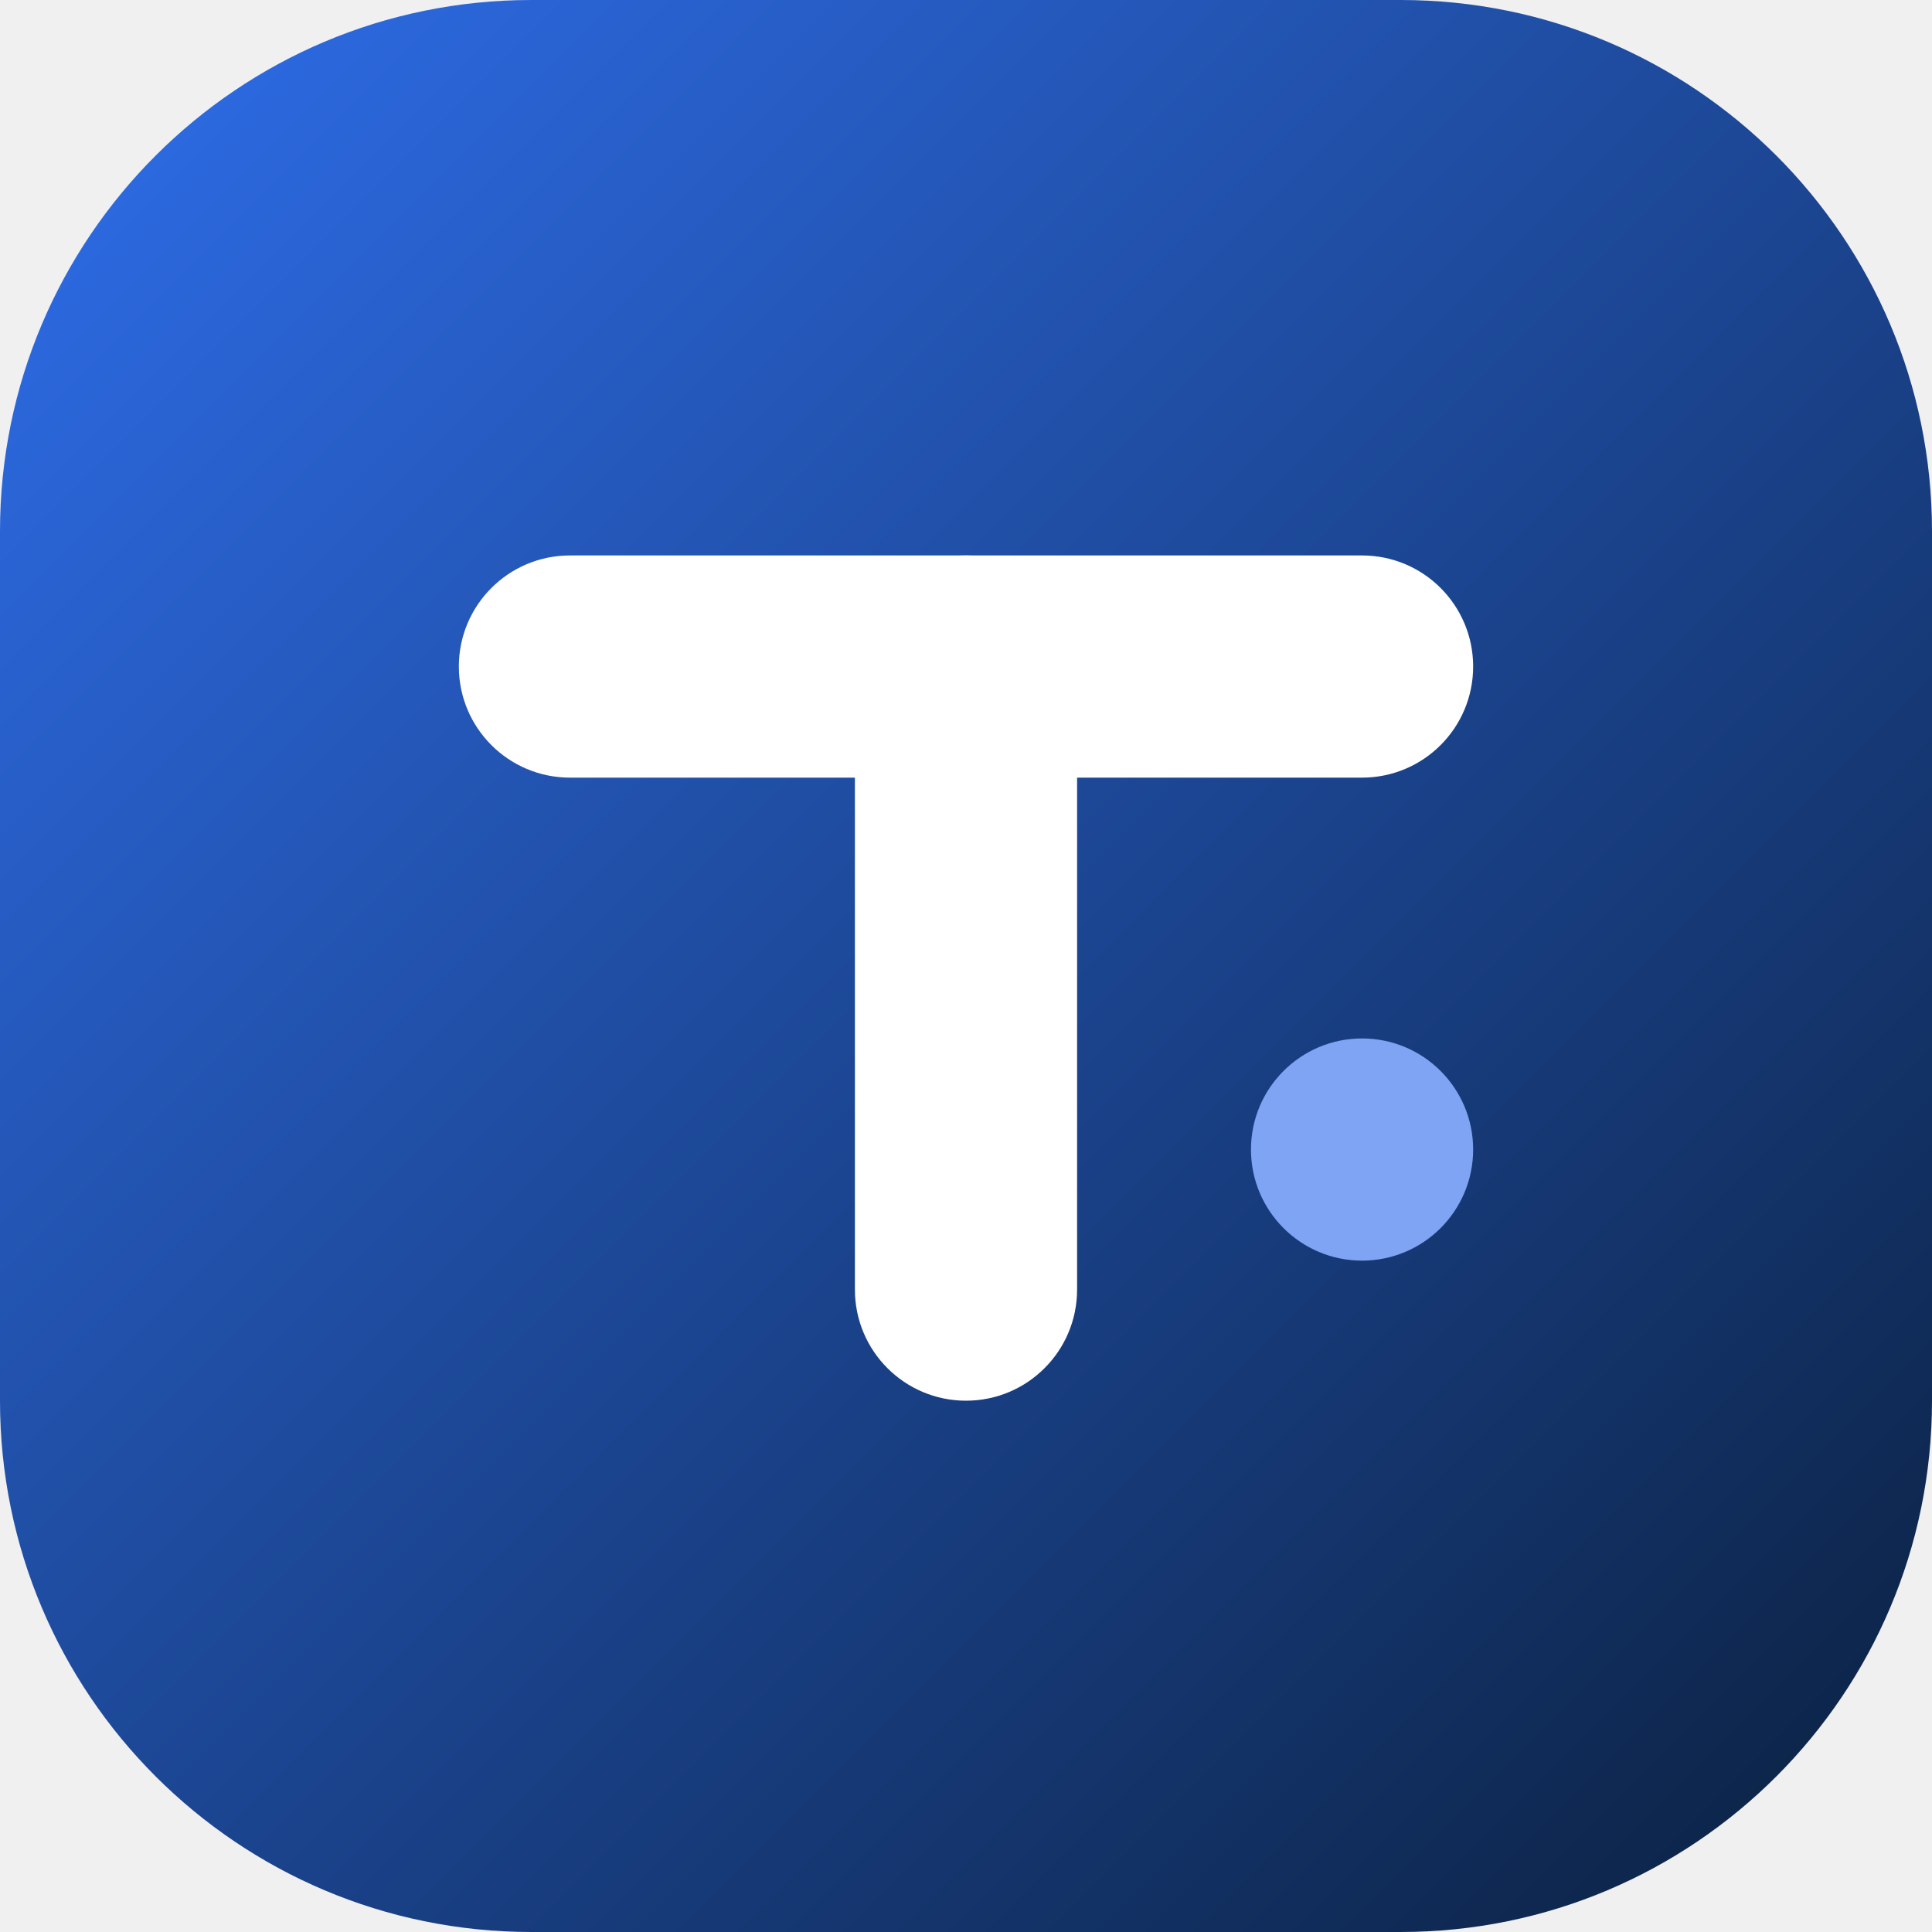
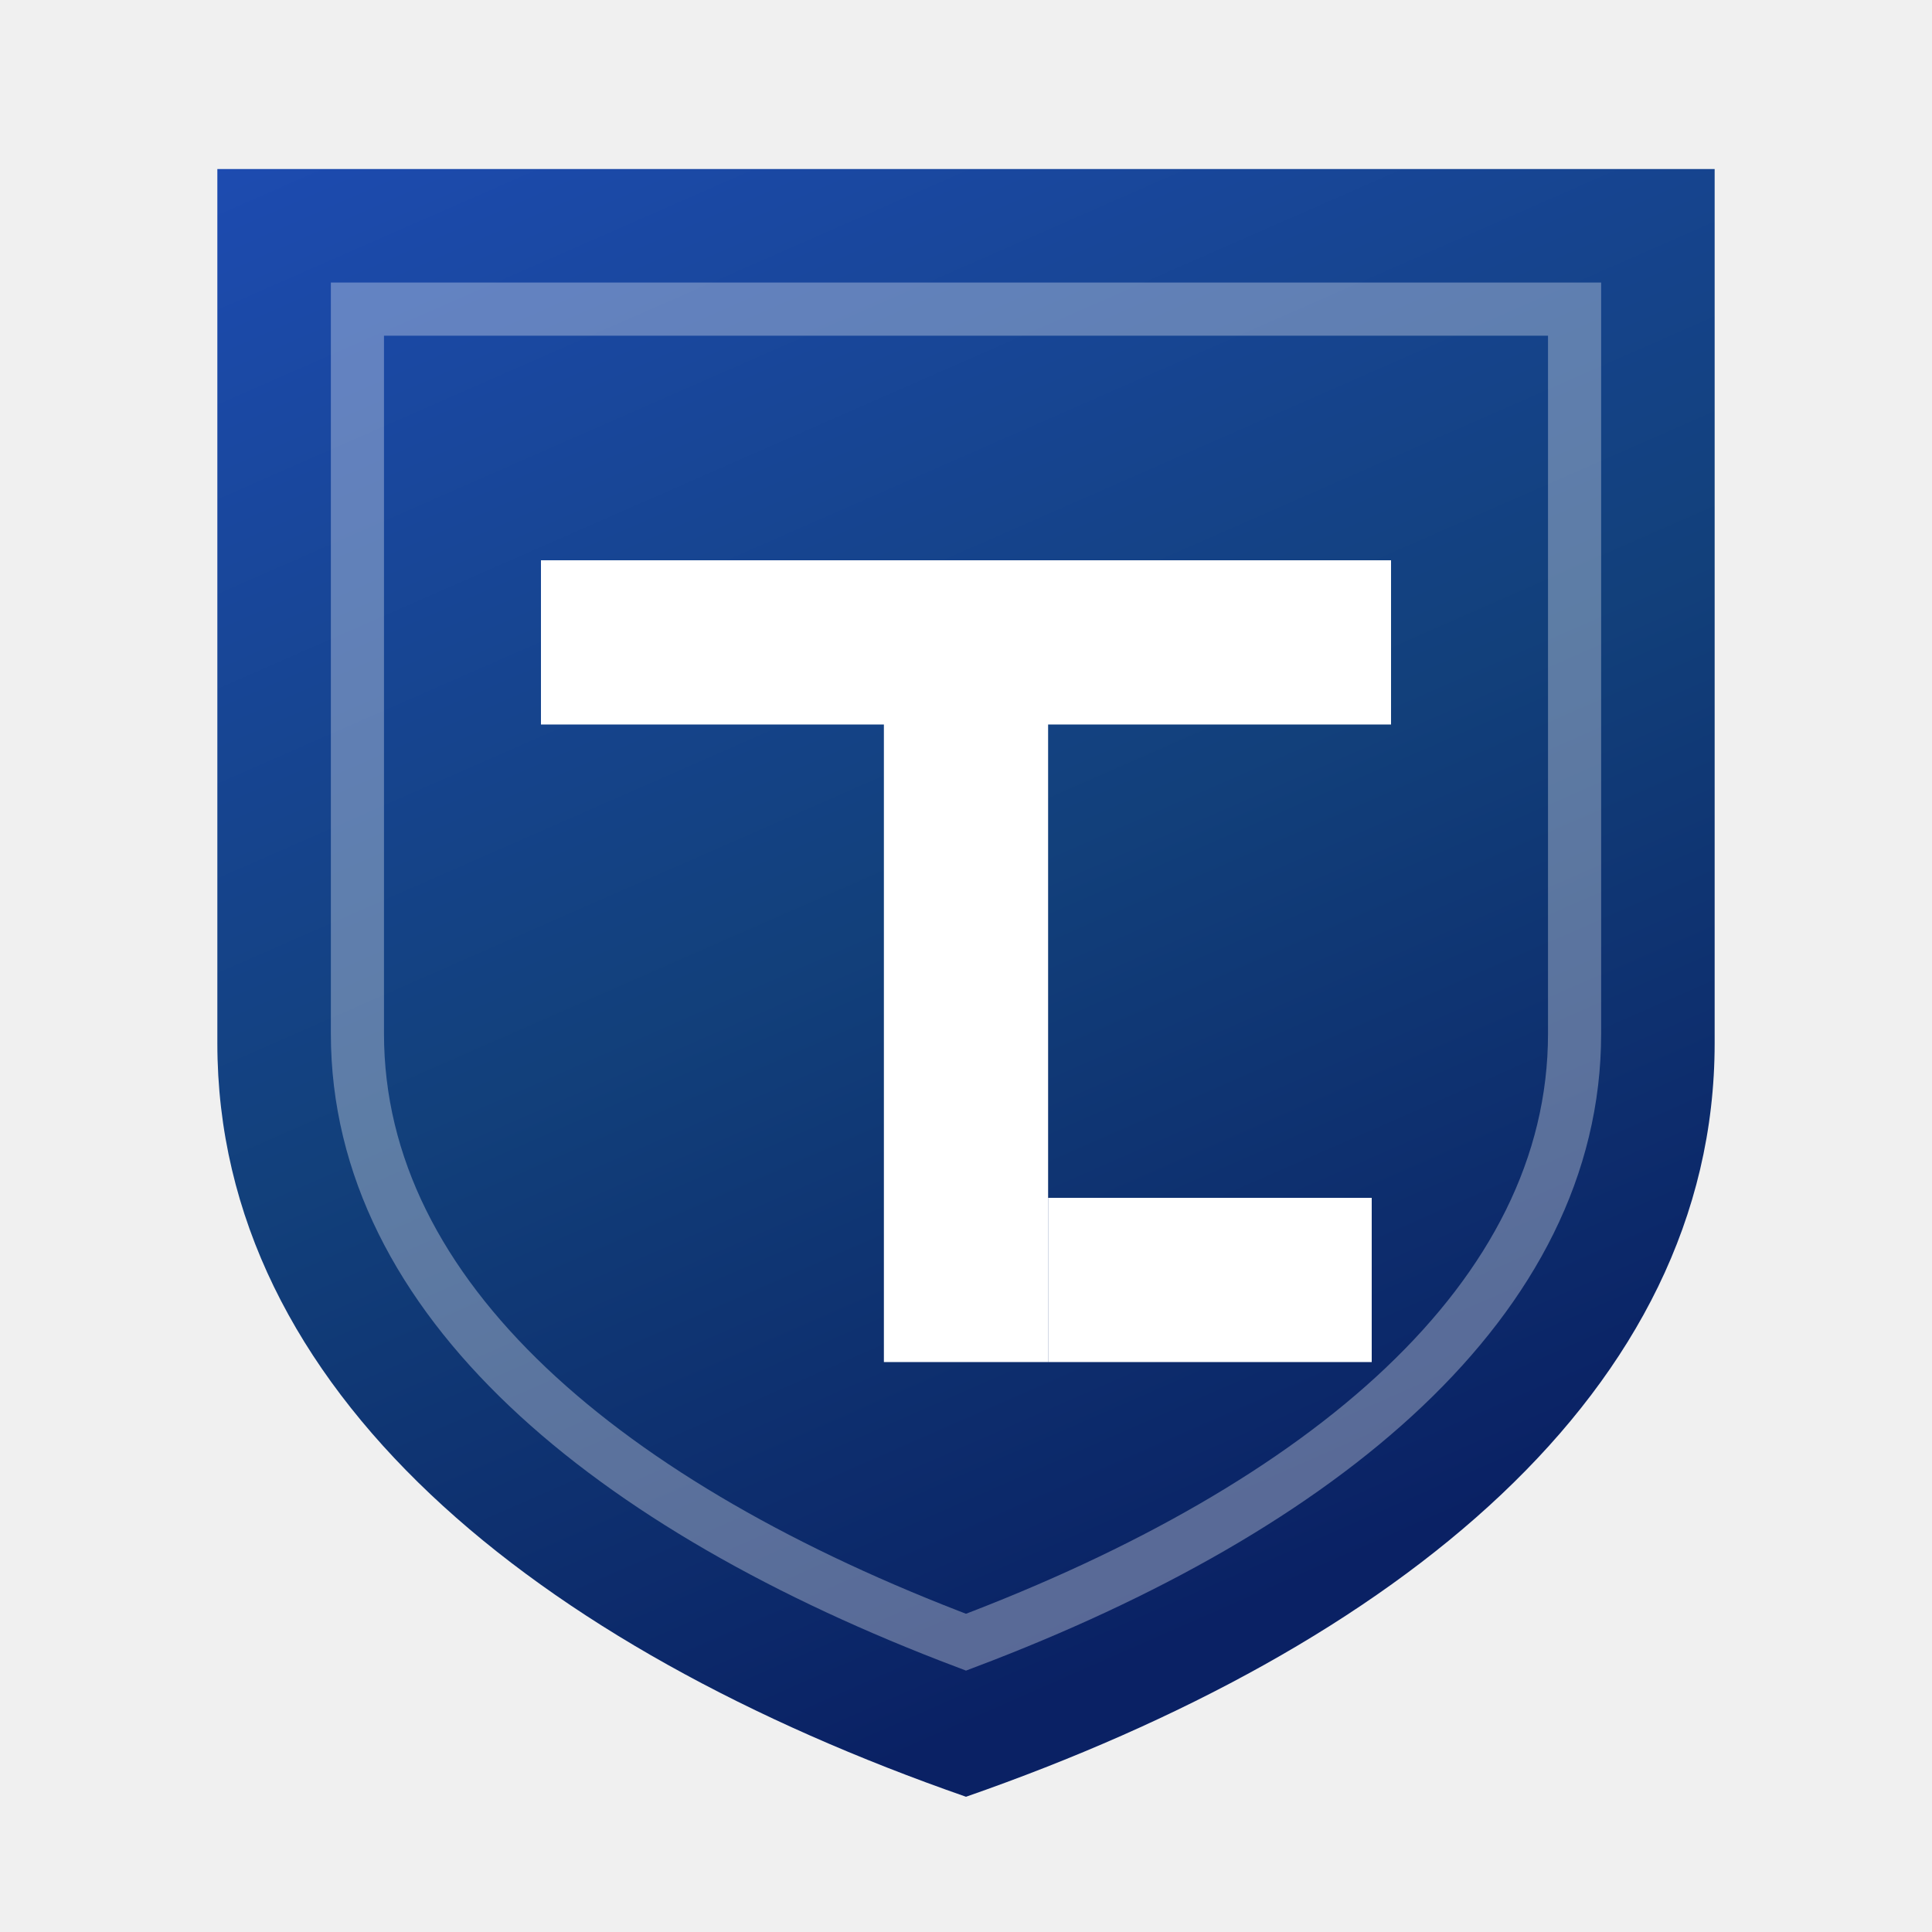
<svg xmlns="http://www.w3.org/2000/svg" viewBox="0 0 40 40">
  <defs>
-     <linearGradient id="g" x1="0" y1="0" x2="1" y2="1">
-       <stop stop-color="#2F6FED" />
-       <stop offset="1" stop-color="#0A1F3D" />
+     <linearGradient id="s" x1="0" y1="0" x2="0.4" y2="1">
+       <stop stop-color="#1d4bb0" />
+       <stop offset="0.55" stop-color="#12407b" />
+       <stop offset="1" stop-color="#0a2164" />
    </linearGradient>
  </defs>
-   <rect width="40" height="40" rx="11" fill="url(#g)" />
-   <rect x="9.5" y="11.5" width="21" height="4.6" rx="2.3" fill="#ffffff" />
-   <rect x="17.7" y="11.5" width="4.6" height="17.5" rx="2.3" fill="#ffffff" />
-   <rect x="25.9" y="21.5" width="4.6" height="4.6" rx="2.3" fill="#7fa4f3" />
+   <path d="M4.5 3.5 H35.5 V21.6 C35.5 28.8 28.9 34.1 20 37.2 C11.1 34.1 4.5 28.8 4.5 21.6 Z" fill="url(#s)" />
+   <path d="M7.4 6.4 H32.6 V21.4 C32.6 26.9 27.4 31.2 20 34.0 C12.6 31.2 7.4 26.9 7.4 21.4 Z" fill="none" stroke="#ffffff" stroke-opacity="0.32" stroke-width="1.1" />
+   <path d="M11.2 11.6 H28.8 V15.0 H11.2 Z" fill="#ffffff" />
+   <path d="M18.3 11.6 H21.7 V28.2 H18.3 Z" fill="#ffffff" />
+   <path d="M21.7 24.8 H28.4 V28.2 H21.7 Z" fill="#ffffff" />
</svg>
